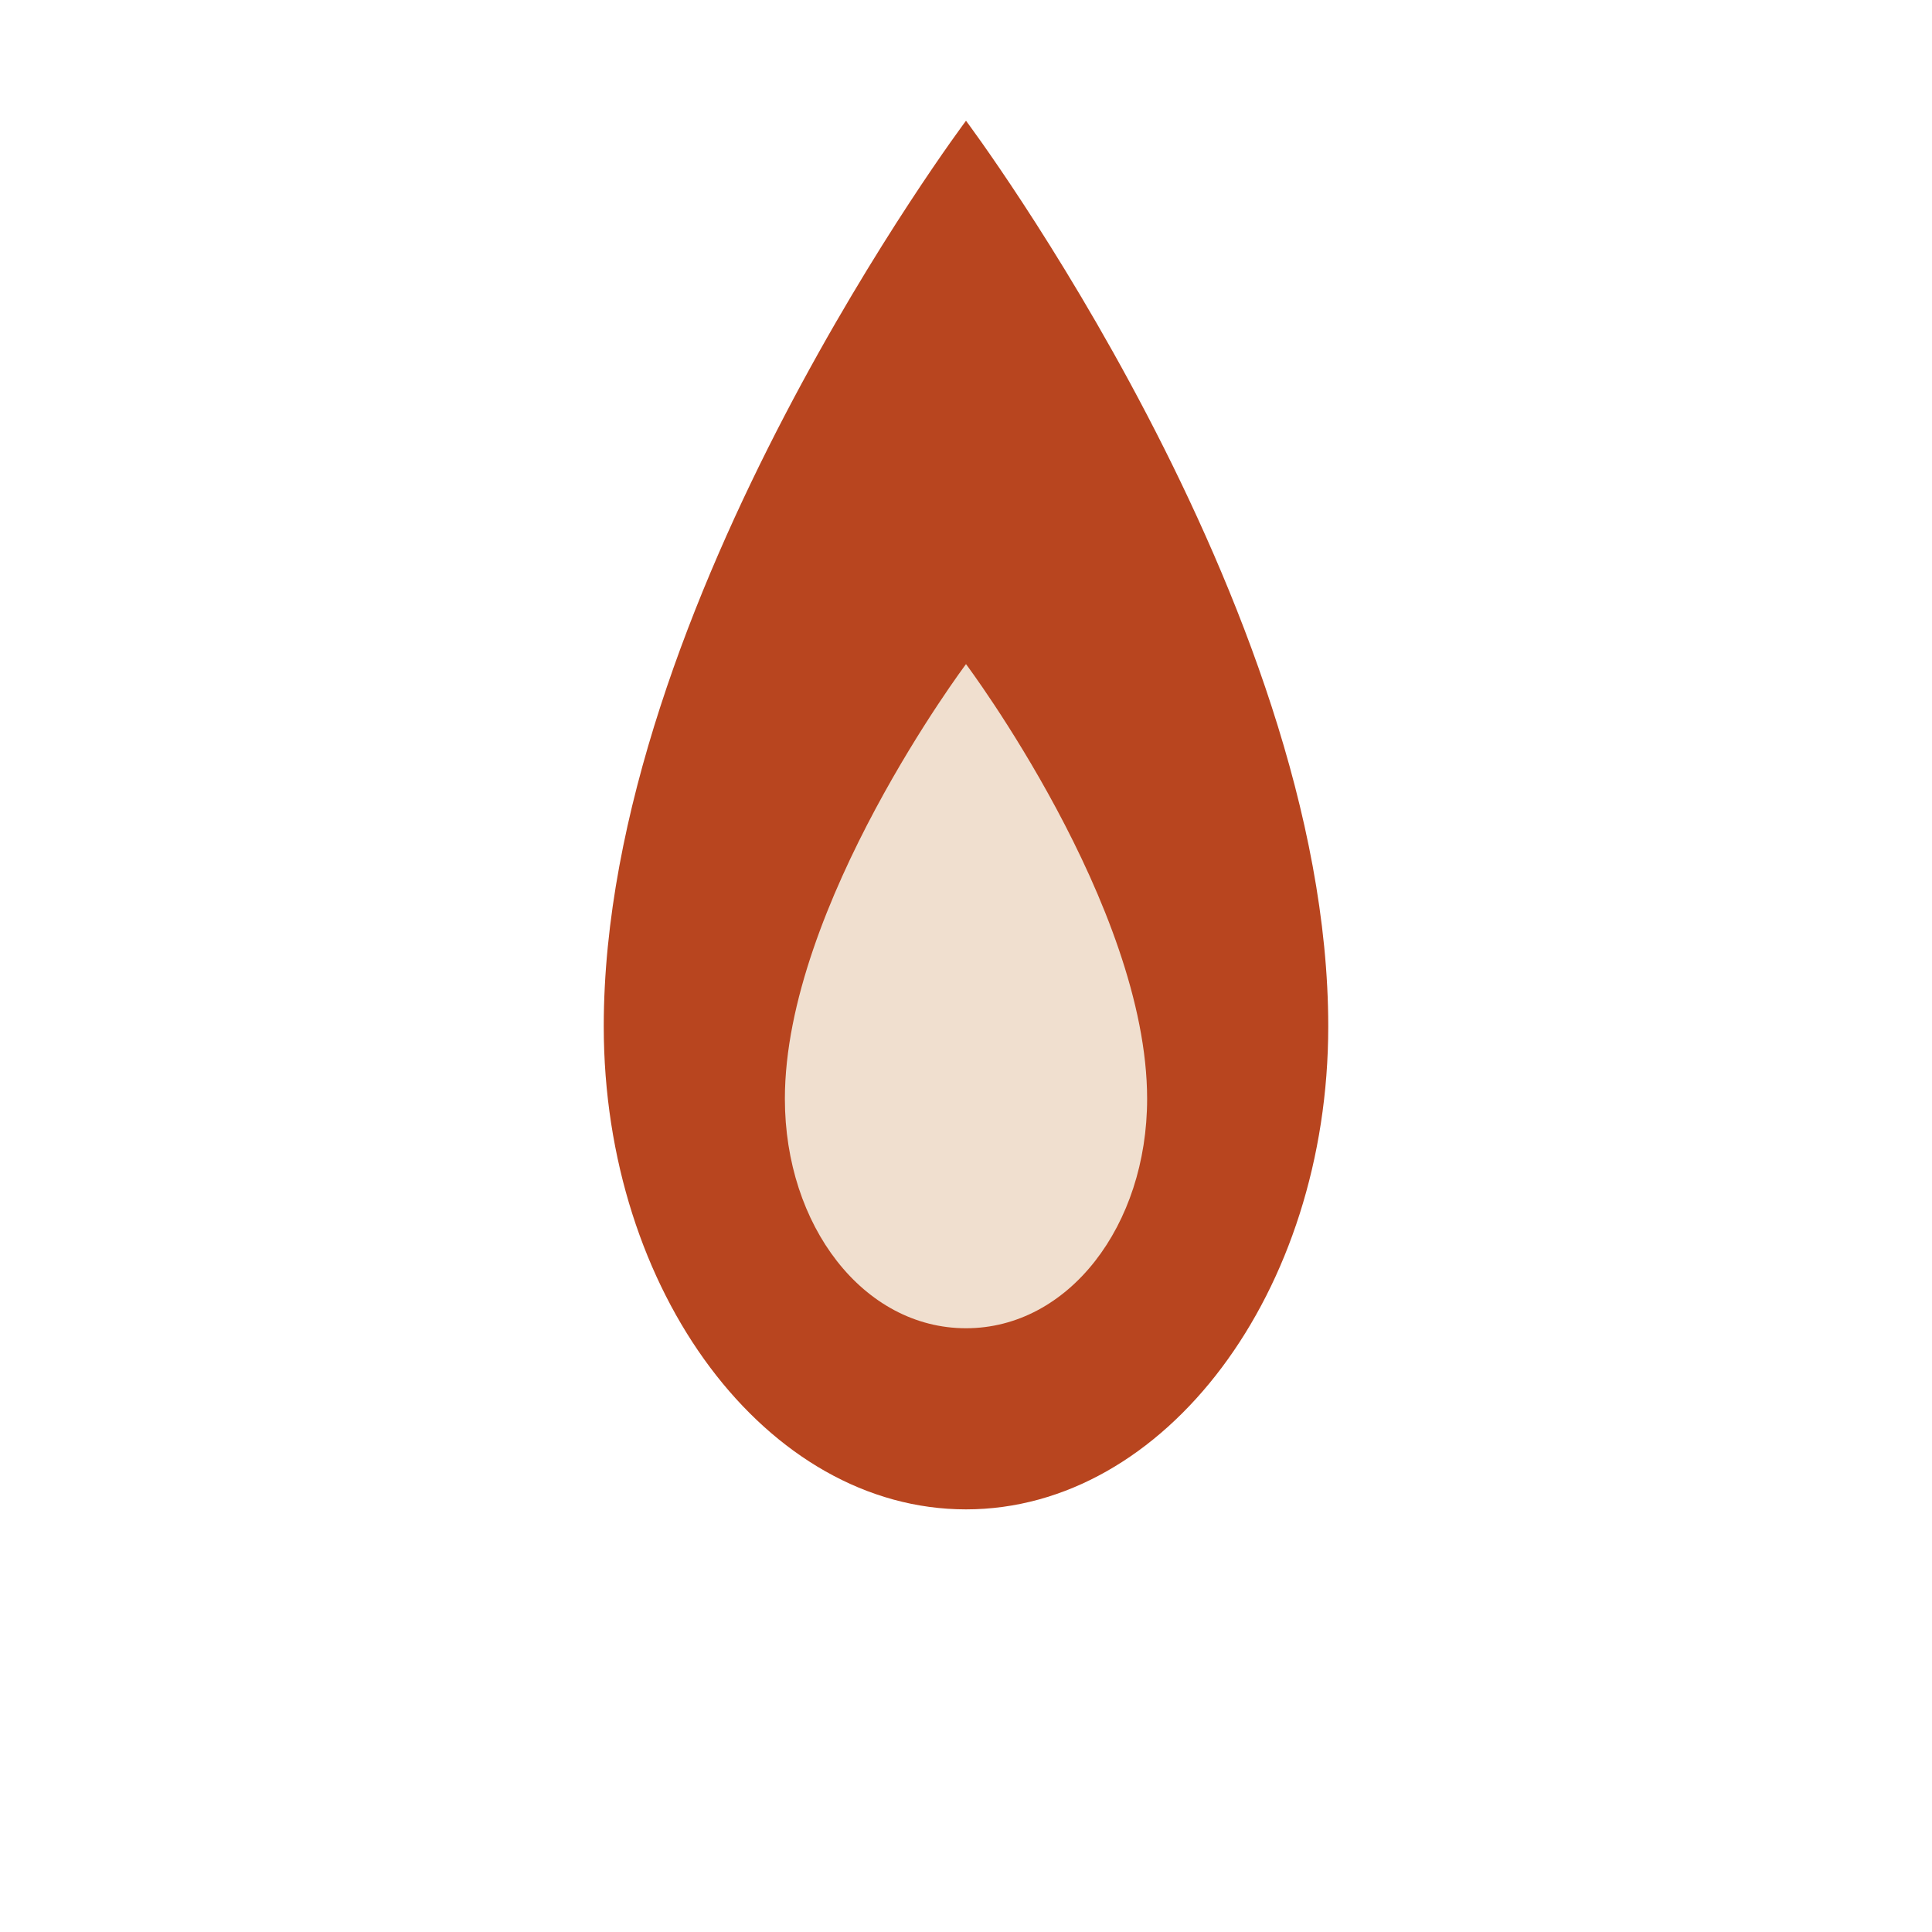
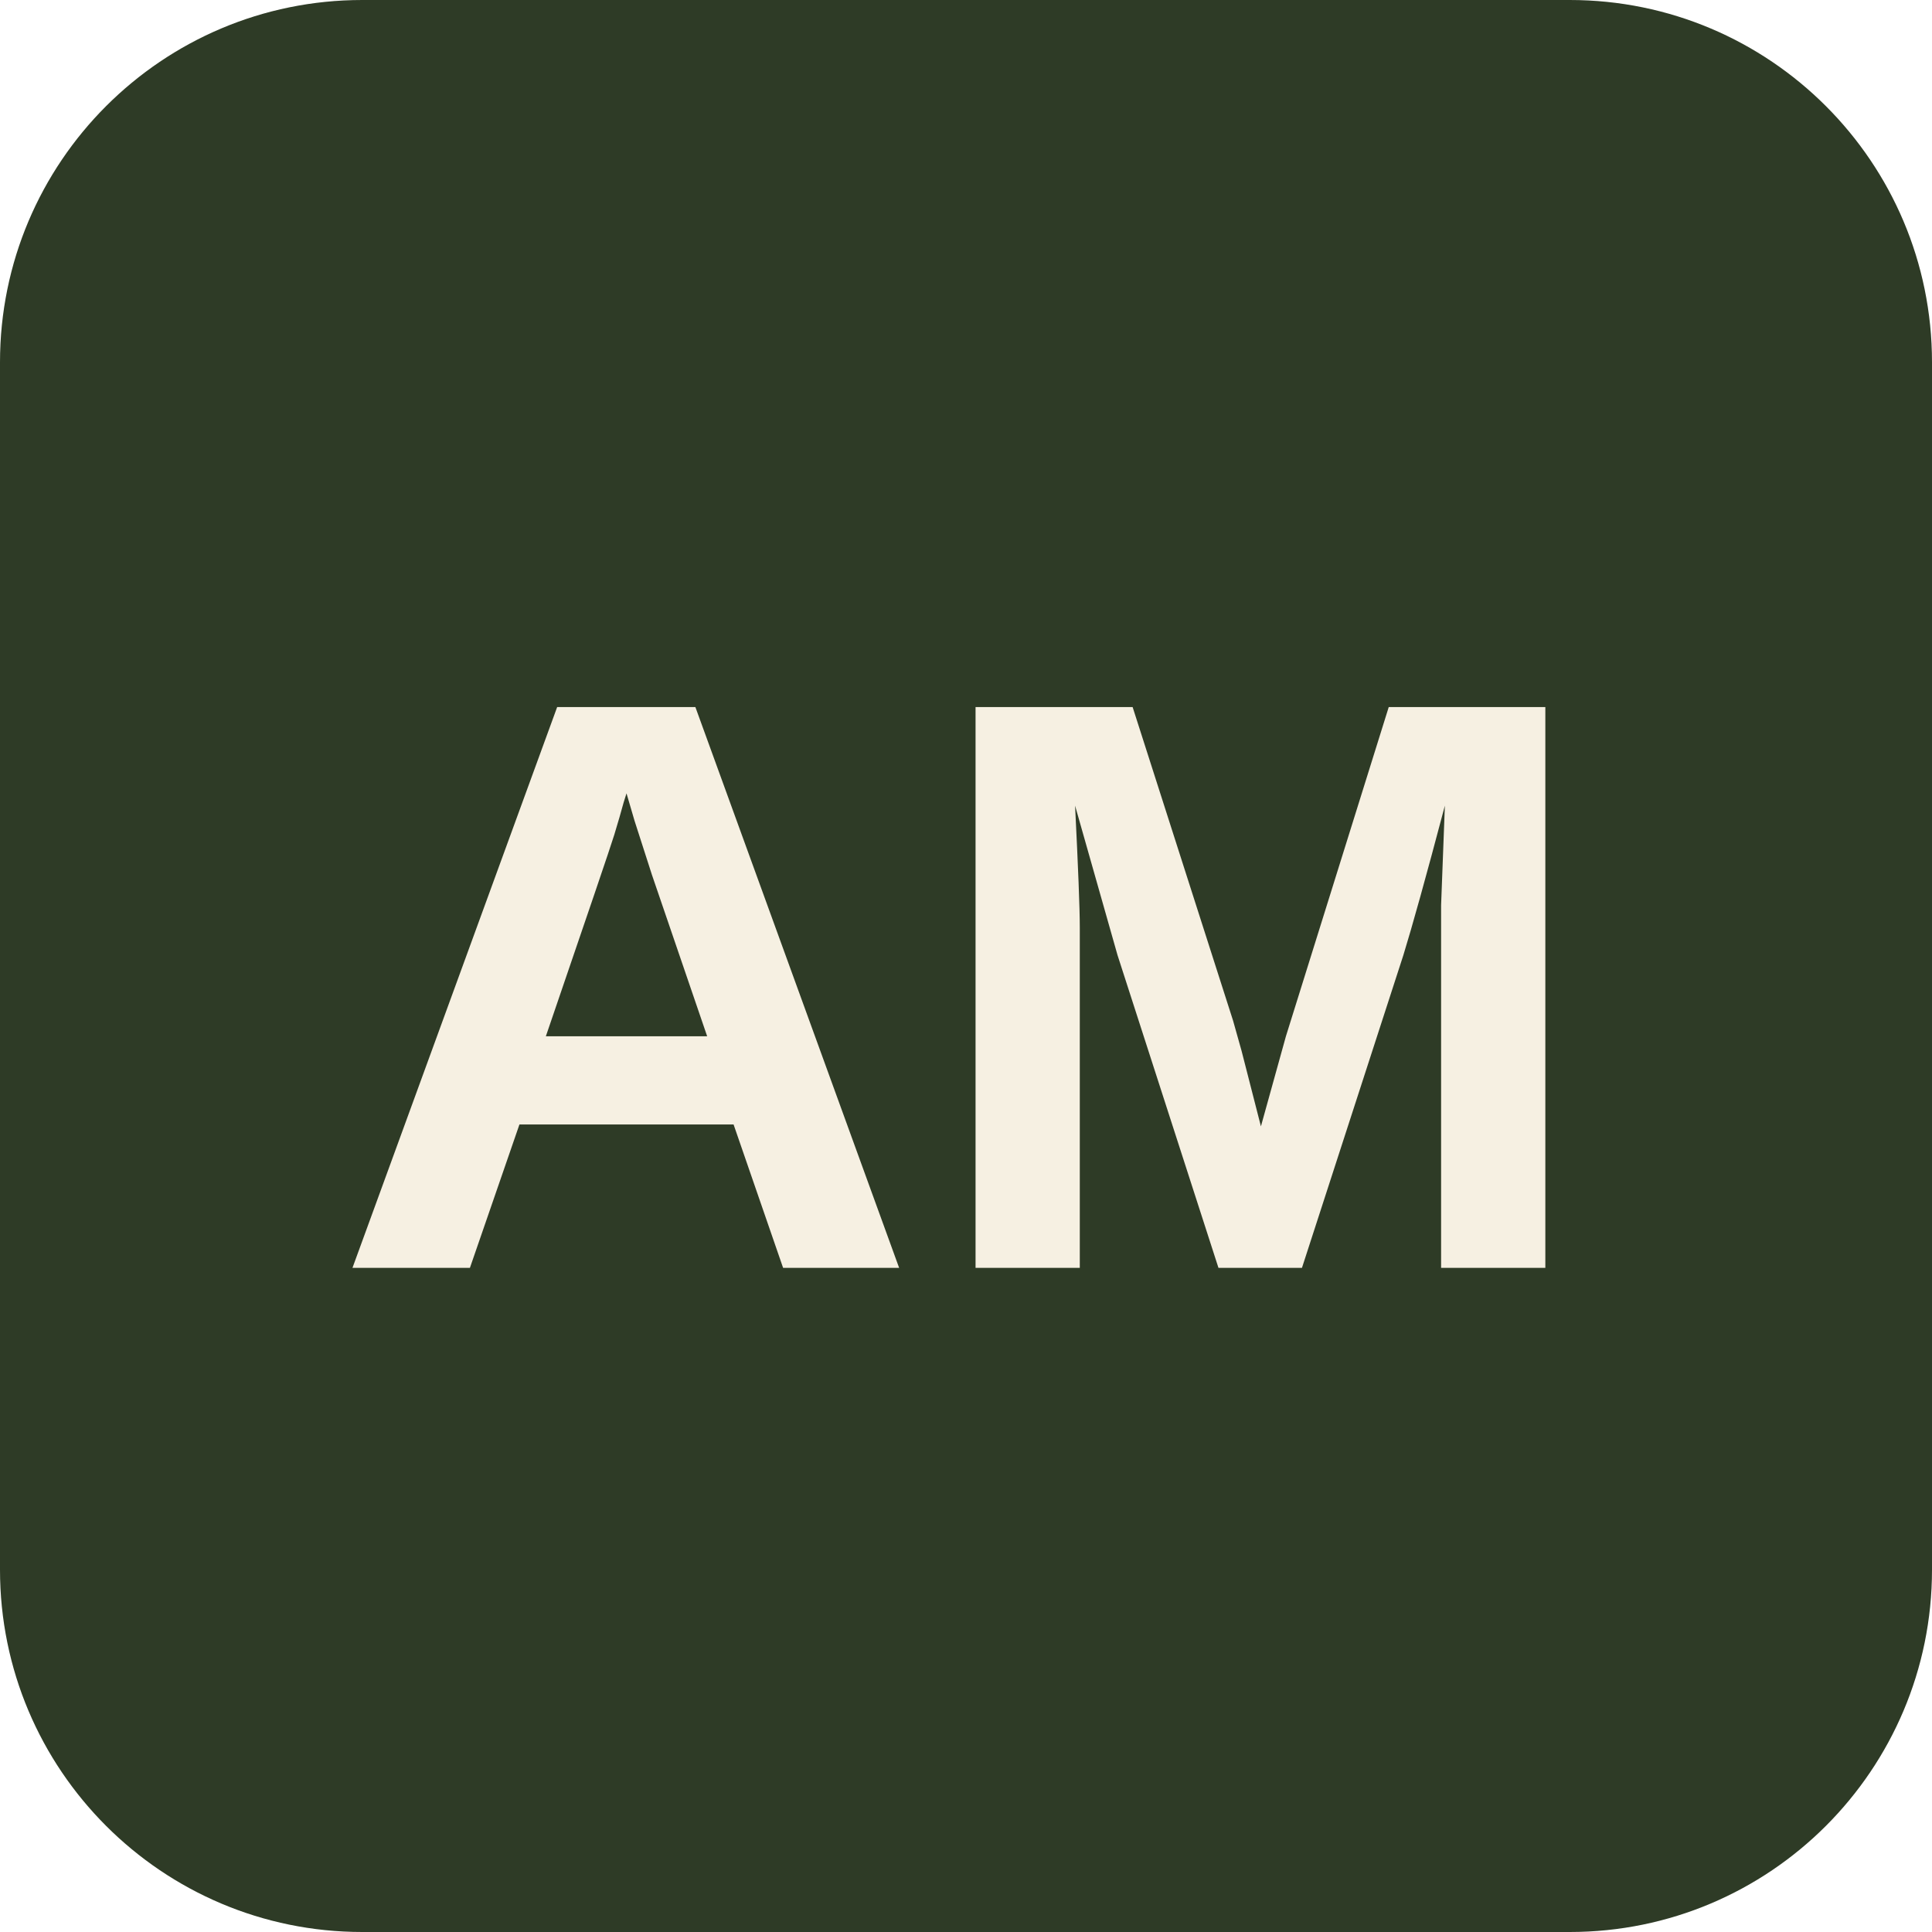
- <svg xmlns="http://www.w3.org/2000/svg" viewBox="0 0 32 32" fill="none">
-   <path d="M16 2C16 2 10 10 10 17C10 21.4 12.7 25 16 25C19.3 25 22 21.4 22 17C22 10 16 2 16 2Z" fill="#B8451F" />
-   <path d="M16 11C16 11 13 15 13 18.2C13 20.3 14.3 22 16 22C17.7 22 19 20.3 19 18.2C19 15 16 11 16 11Z" fill="#F6F0E2" opacity="0.9" />
+ <svg xmlns="http://www.w3.org/2000/svg" viewBox="0 0 64 64">
+   <rect width="64" height="64" rx="12" fill="#2e3b26" />
+   <text x="32" y="42" fill="#f6f0e2" font-family="Arial, sans-serif" font-size="27" font-weight="700" text-anchor="middle">AM</text>
</svg>
